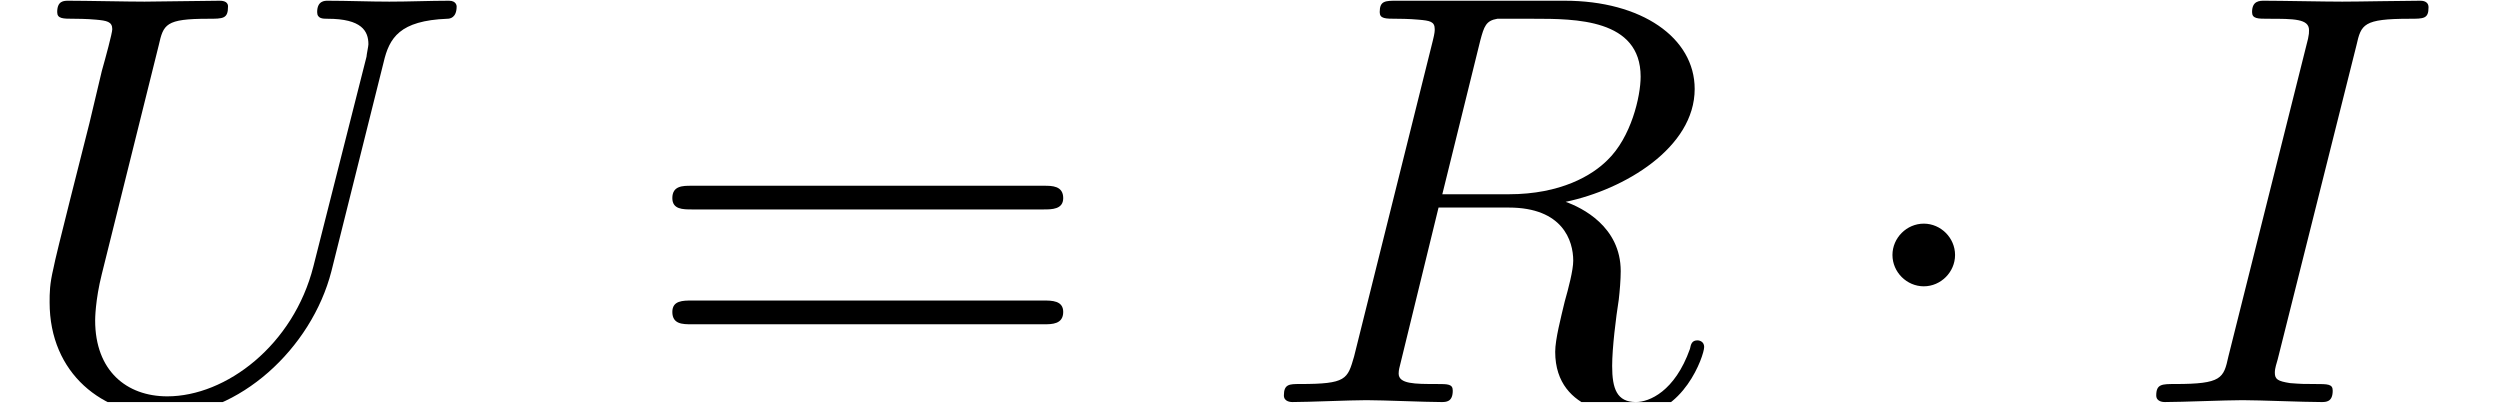
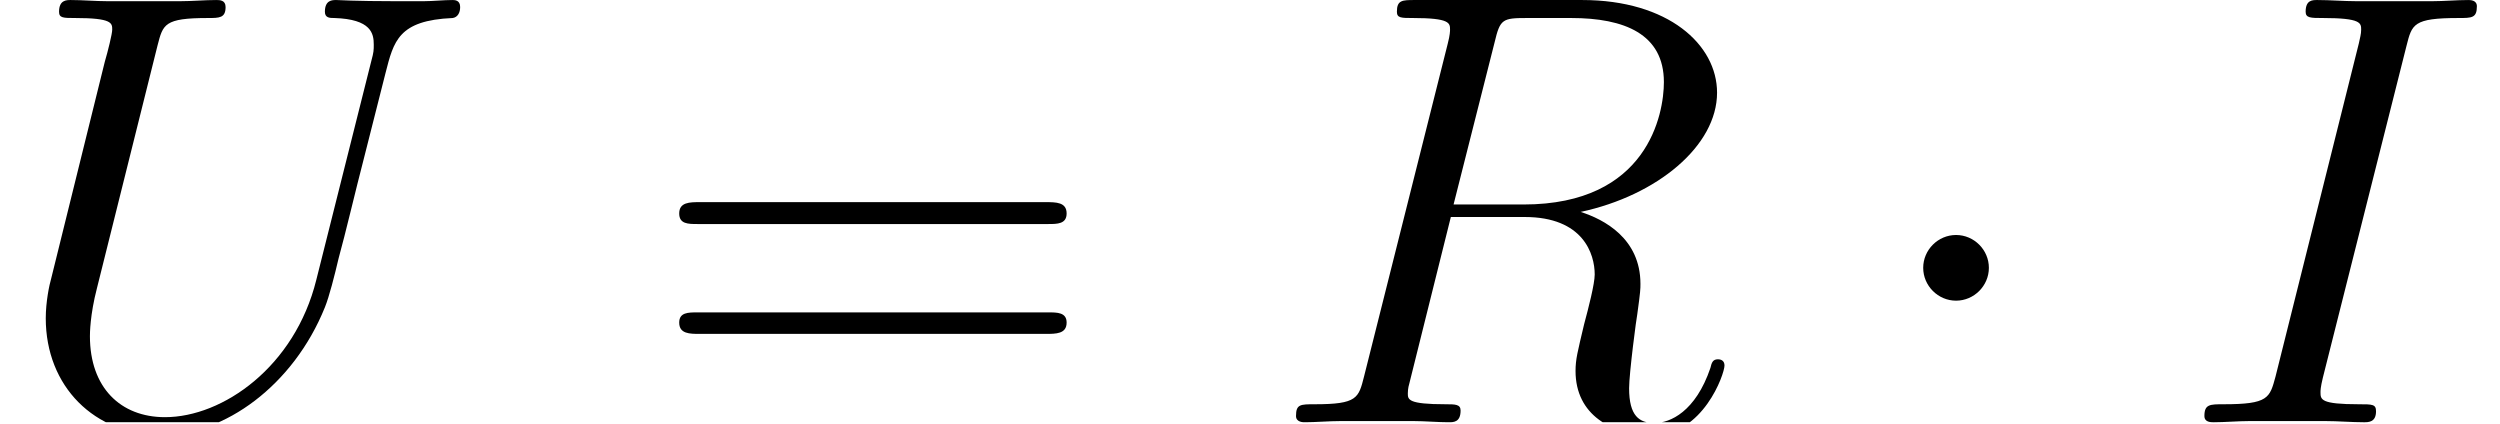
- <svg xmlns="http://www.w3.org/2000/svg" xmlns:xlink="http://www.w3.org/1999/xlink" width="41.17pt" height="6.808pt" viewBox="0 0 41.17 6.808" version="1.2">
+ <svg xmlns="http://www.w3.org/2000/svg" xmlns:xlink="http://www.w3.org/1999/xlink" width="99.918pt" height="16.938pt" viewBox="0 0 99.918 16.938" version="1.2">
  <defs>
    <g>
      <symbol overflow="visible" id="glyph0-0">
        <path style="stroke:none;" d="" />
      </symbol>
      <symbol overflow="visible" id="glyph0-1">
-         <path style="stroke:none;" d="M 6.156 -5.594 C 6.25 -6 6.422 -6.281 7.203 -6.312 C 7.25 -6.312 7.359 -6.328 7.359 -6.516 C 7.359 -6.516 7.359 -6.609 7.234 -6.609 C 6.922 -6.609 6.578 -6.594 6.25 -6.594 C 5.922 -6.594 5.562 -6.609 5.234 -6.609 C 5.188 -6.609 5.062 -6.609 5.062 -6.422 C 5.062 -6.312 5.156 -6.312 5.234 -6.312 C 5.797 -6.312 5.906 -6.109 5.906 -5.891 C 5.906 -5.859 5.875 -5.719 5.875 -5.688 L 5 -2.234 C 4.672 -0.938 3.562 -0.094 2.594 -0.094 C 1.922 -0.094 1.406 -0.516 1.406 -1.344 C 1.406 -1.359 1.406 -1.672 1.516 -2.109 L 2.453 -5.875 C 2.531 -6.219 2.562 -6.312 3.266 -6.312 C 3.516 -6.312 3.594 -6.312 3.594 -6.516 C 3.594 -6.609 3.484 -6.609 3.453 -6.609 C 3.188 -6.609 2.484 -6.594 2.219 -6.594 C 1.938 -6.594 1.25 -6.609 0.969 -6.609 C 0.891 -6.609 0.781 -6.609 0.781 -6.422 C 0.781 -6.312 0.875 -6.312 1.062 -6.312 C 1.078 -6.312 1.266 -6.312 1.422 -6.297 C 1.594 -6.281 1.688 -6.266 1.688 -6.141 C 1.688 -6.078 1.578 -5.672 1.516 -5.453 L 1.312 -4.594 C 1.219 -4.219 0.75 -2.391 0.719 -2.203 C 0.656 -1.938 0.656 -1.797 0.656 -1.641 C 0.656 -0.469 1.531 0.219 2.547 0.219 C 3.766 0.219 4.969 -0.875 5.297 -2.156 Z M 6.156 -5.594 " />
+         <path style="stroke:none;" d="M 12.5 -5.688 C 11.641 -2.219 8.766 -0.203 6.453 -0.203 C 4.672 -0.203 3.453 -1.391 3.453 -3.438 C 3.453 -3.531 3.453 -4.281 3.734 -5.359 L 6.156 -15.062 C 6.375 -15.906 6.422 -16.156 8.172 -16.156 C 8.625 -16.156 8.875 -16.156 8.875 -16.594 C 8.875 -16.875 8.641 -16.875 8.5 -16.875 C 8.047 -16.875 7.531 -16.828 7.062 -16.828 L 4.156 -16.828 C 3.688 -16.828 3.156 -16.875 2.688 -16.875 C 2.516 -16.875 2.219 -16.875 2.219 -16.406 C 2.219 -16.156 2.391 -16.156 2.859 -16.156 C 4.344 -16.156 4.344 -15.953 4.344 -15.688 C 4.344 -15.531 4.172 -14.828 4.047 -14.406 L 1.906 -5.75 C 1.828 -5.484 1.688 -4.812 1.688 -4.156 C 1.688 -1.438 3.625 0.516 6.328 0.516 C 8.812 0.516 11.578 -1.453 12.844 -4.594 C 13.016 -5.016 13.234 -5.875 13.391 -6.547 C 13.641 -7.438 14.156 -9.609 14.328 -10.25 L 15.266 -13.953 C 15.594 -15.234 15.781 -16.062 17.953 -16.156 C 18.156 -16.188 18.25 -16.375 18.25 -16.594 C 18.25 -16.875 18.031 -16.875 17.938 -16.875 C 17.594 -16.875 17.141 -16.828 16.797 -16.828 L 15.641 -16.828 C 14.109 -16.828 13.312 -16.875 13.297 -16.875 C 13.141 -16.875 12.844 -16.875 12.844 -16.406 C 12.844 -16.156 13.047 -16.156 13.219 -16.156 C 14.703 -16.109 14.797 -15.531 14.797 -15.094 C 14.797 -14.875 14.797 -14.797 14.703 -14.453 Z M 12.5 -5.688 " />
      </symbol>
      <symbol overflow="visible" id="glyph0-2">
-         <path style="stroke:none;" d="M 3.625 -5.953 C 3.688 -6.188 3.719 -6.281 3.906 -6.312 C 3.984 -6.312 4.297 -6.312 4.5 -6.312 C 5.188 -6.312 6.266 -6.312 6.266 -5.359 C 6.266 -5.031 6.109 -4.359 5.719 -3.984 C 5.469 -3.734 4.953 -3.422 4.094 -3.422 L 3 -3.422 Z M 5.031 -3.297 C 6 -3.5 7.156 -4.188 7.156 -5.156 C 7.156 -6 6.281 -6.609 5.016 -6.609 L 2.25 -6.609 C 2.062 -6.609 1.969 -6.609 1.969 -6.422 C 1.969 -6.312 2.062 -6.312 2.25 -6.312 C 2.266 -6.312 2.453 -6.312 2.609 -6.297 C 2.797 -6.281 2.875 -6.266 2.875 -6.141 C 2.875 -6.109 2.875 -6.078 2.844 -5.953 L 1.547 -0.75 C 1.438 -0.375 1.422 -0.297 0.656 -0.297 C 0.484 -0.297 0.391 -0.297 0.391 -0.109 C 0.391 0 0.516 0 0.531 0 C 0.797 0 1.484 -0.031 1.75 -0.031 C 2.031 -0.031 2.719 0 2.984 0 C 3.062 0 3.172 0 3.172 -0.188 C 3.172 -0.297 3.094 -0.297 2.906 -0.297 C 2.547 -0.297 2.281 -0.297 2.281 -0.469 C 2.281 -0.531 2.297 -0.578 2.312 -0.641 L 2.938 -3.203 L 4.094 -3.203 C 4.984 -3.203 5.156 -2.656 5.156 -2.328 C 5.156 -2.172 5.078 -1.875 5.016 -1.656 C 4.953 -1.391 4.859 -1.031 4.859 -0.828 C 4.859 0.219 6.031 0.219 6.156 0.219 C 6.969 0.219 7.312 -0.766 7.312 -0.906 C 7.312 -1.016 7.203 -1.016 7.203 -1.016 C 7.109 -1.016 7.094 -0.953 7.078 -0.875 C 6.828 -0.172 6.406 0 6.188 0 C 5.875 0 5.797 -0.219 5.797 -0.594 C 5.797 -0.891 5.859 -1.391 5.906 -1.688 C 5.922 -1.828 5.938 -2.016 5.938 -2.156 C 5.938 -2.891 5.297 -3.203 5.031 -3.297 Z M 5.031 -3.297 " />
+         <path style="stroke:none;" d="M 9.094 -15.188 C 9.312 -16.109 9.406 -16.156 10.375 -16.156 L 12.156 -16.156 C 14.281 -16.156 15.859 -15.516 15.859 -13.594 C 15.859 -12.328 15.219 -8.703 10.25 -8.703 L 7.453 -8.703 Z M 12.531 -8.406 C 15.594 -9.062 17.984 -11.047 17.984 -13.172 C 17.984 -15.094 16.031 -16.875 12.594 -16.875 L 5.906 -16.875 C 5.406 -16.875 5.188 -16.875 5.188 -16.406 C 5.188 -16.156 5.359 -16.156 5.828 -16.156 C 7.312 -16.156 7.312 -15.953 7.312 -15.688 C 7.312 -15.641 7.312 -15.484 7.219 -15.125 L 3.875 -1.828 C 3.656 -0.969 3.609 -0.719 1.906 -0.719 C 1.328 -0.719 1.156 -0.719 1.156 -0.25 C 1.156 0 1.438 0 1.5 0 C 1.953 0 2.469 -0.047 2.938 -0.047 L 5.859 -0.047 C 6.297 -0.047 6.812 0 7.266 0 C 7.453 0 7.734 0 7.734 -0.469 C 7.734 -0.719 7.516 -0.719 7.141 -0.719 C 5.625 -0.719 5.625 -0.906 5.625 -1.156 C 5.625 -1.188 5.625 -1.359 5.688 -1.562 L 7.344 -8.203 L 10.297 -8.203 C 12.641 -8.203 13.094 -6.719 13.094 -5.906 C 13.094 -5.531 12.844 -4.562 12.672 -3.922 C 12.406 -2.797 12.328 -2.516 12.328 -2.047 C 12.328 -0.297 13.766 0.516 15.422 0.516 C 17.422 0.516 18.281 -1.922 18.281 -2.266 C 18.281 -2.453 18.156 -2.516 18.016 -2.516 C 17.812 -2.516 17.766 -2.375 17.719 -2.172 C 17.125 -0.422 16.109 0.031 15.484 0.031 C 14.875 0.031 14.469 -0.25 14.469 -1.359 C 14.469 -1.953 14.766 -4.203 14.797 -4.328 C 14.922 -5.234 14.922 -5.328 14.922 -5.531 C 14.922 -7.344 13.469 -8.109 12.531 -8.406 Z M 12.531 -8.406 " />
      </symbol>
      <symbol overflow="visible" id="glyph0-3">
-         <path style="stroke:none;" d="M 3.625 -5.875 C 3.703 -6.219 3.734 -6.312 4.5 -6.312 C 4.734 -6.312 4.812 -6.312 4.812 -6.5 C 4.812 -6.609 4.703 -6.609 4.672 -6.609 C 4.391 -6.609 3.672 -6.594 3.391 -6.594 C 3.094 -6.594 2.391 -6.609 2.109 -6.609 C 2.031 -6.609 1.906 -6.609 1.906 -6.422 C 1.906 -6.312 2 -6.312 2.172 -6.312 C 2.594 -6.312 2.844 -6.312 2.844 -6.125 C 2.844 -6.078 2.844 -6.062 2.828 -5.984 L 1.516 -0.75 C 1.438 -0.391 1.406 -0.297 0.641 -0.297 C 0.422 -0.297 0.328 -0.297 0.328 -0.109 C 0.328 0 0.453 0 0.469 0 C 0.75 0 1.469 -0.031 1.75 -0.031 C 2.031 -0.031 2.75 0 3.047 0 C 3.125 0 3.234 0 3.234 -0.188 C 3.234 -0.297 3.156 -0.297 2.938 -0.297 C 2.766 -0.297 2.719 -0.297 2.531 -0.312 C 2.328 -0.344 2.281 -0.375 2.281 -0.484 C 2.281 -0.562 2.312 -0.641 2.328 -0.703 Z M 3.625 -5.875 " />
+         <path style="stroke:none;" d="M 9.094 -15.047 C 9.312 -15.906 9.359 -16.156 11.172 -16.156 C 11.703 -16.156 11.906 -16.156 11.906 -16.625 C 11.906 -16.875 11.641 -16.875 11.562 -16.875 C 11.109 -16.875 10.578 -16.828 10.125 -16.828 L 7.094 -16.828 C 6.594 -16.828 6.031 -16.875 5.531 -16.875 C 5.328 -16.875 5.062 -16.875 5.062 -16.406 C 5.062 -16.156 5.266 -16.156 5.75 -16.156 C 7.281 -16.156 7.281 -15.953 7.281 -15.688 C 7.281 -15.516 7.234 -15.359 7.188 -15.141 L 3.859 -1.828 C 3.625 -0.969 3.578 -0.719 1.781 -0.719 C 1.234 -0.719 1.016 -0.719 1.016 -0.25 C 1.016 0 1.266 0 1.391 0 C 1.828 0 2.375 -0.047 2.812 -0.047 L 5.859 -0.047 C 6.344 -0.047 6.891 0 7.391 0 C 7.578 0 7.875 0 7.875 -0.438 C 7.875 -0.719 7.734 -0.719 7.188 -0.719 C 5.656 -0.719 5.656 -0.906 5.656 -1.203 C 5.656 -1.266 5.656 -1.391 5.75 -1.781 Z M 9.094 -15.047 " />
      </symbol>
      <symbol overflow="visible" id="glyph1-0">
        <path style="stroke:none;" d="" />
      </symbol>
      <symbol overflow="visible" id="glyph1-1">
-         <path style="stroke:none;" d="M 6.656 -3.172 C 6.797 -3.172 6.984 -3.172 6.984 -3.359 C 6.984 -3.562 6.797 -3.562 6.672 -3.562 L 0.859 -3.562 C 0.719 -3.562 0.547 -3.562 0.547 -3.359 C 0.547 -3.172 0.719 -3.172 0.875 -3.172 Z M 6.672 -1.281 C 6.797 -1.281 6.984 -1.281 6.984 -1.484 C 6.984 -1.672 6.797 -1.672 6.656 -1.672 L 0.875 -1.672 C 0.719 -1.672 0.547 -1.672 0.547 -1.484 C 0.547 -1.281 0.719 -1.281 0.859 -1.281 Z M 6.672 -1.281 " />
+         <path style="stroke:none;" d="M 15.891 -7.922 C 16.25 -7.922 16.625 -7.922 16.625 -8.344 C 16.625 -8.797 16.203 -8.797 15.781 -8.797 L 1.969 -8.797 C 1.562 -8.797 1.141 -8.797 1.141 -8.344 C 1.141 -7.922 1.5 -7.922 1.875 -7.922 Z M 15.781 -3.531 C 16.203 -3.531 16.625 -3.531 16.625 -3.984 C 16.625 -4.391 16.25 -4.391 15.891 -4.391 L 1.875 -4.391 C 1.5 -4.391 1.141 -4.391 1.141 -3.984 C 1.141 -3.531 1.562 -3.531 1.969 -3.531 Z M 15.781 -3.531 " />
      </symbol>
      <symbol overflow="visible" id="glyph2-0">
        <path style="stroke:none;" d="" />
      </symbol>
      <symbol overflow="visible" id="glyph2-1">
-         <path style="stroke:none;" d="M 1.859 -2.422 C 1.859 -2.703 1.625 -2.938 1.344 -2.938 C 1.062 -2.938 0.828 -2.703 0.828 -2.422 C 0.828 -2.141 1.062 -1.906 1.344 -1.906 C 1.625 -1.906 1.859 -2.141 1.859 -2.422 Z M 1.859 -2.422 " />
+         <path style="stroke:none;" d="M 4.75 -6.172 C 4.75 -6.891 4.156 -7.484 3.438 -7.484 C 2.719 -7.484 2.125 -6.891 2.125 -6.172 C 2.125 -5.453 2.719 -4.859 3.438 -4.859 C 4.156 -4.859 4.75 -5.453 4.75 -6.172 Z M 4.75 -6.172 " />
      </symbol>
    </g>
    <clipPath id="clip1">
-       <path d="M 0.16 0 L 8 0 L 8 6.621 L 0.16 6.621 Z M 0.16 0 " />
+       <path d="M 1 0 L 19 0 L 19 16.875 L 1 16.875 Z M 1 0 " />
    </clipPath>
    <clipPath id="clip2">
-       <path d="M 21 0 L 29 0 L 29 6.621 L 21 6.621 Z M 21 0 " />
+       <path d="M 51 0 L 69 0 L 69 16.875 L 51 16.875 Z M 51 0 " />
    </clipPath>
    <clipPath id="clip3">
-       <path d="M 35 0 L 40 0 L 40 6.621 L 35 6.621 Z M 35 0 " />
+       <path d="M 88 0 L 99 0 L 99 16.875 L 88 16.875 Z M 88 0 " />
    </clipPath>
  </defs>
  <g id="surface1">
    <g clip-path="url(#clip1)" clip-rule="nonzero">
      <g style="fill:rgb(0%,0%,0%);fill-opacity:1;">
-         <use xlink:href="#glyph0-1" x="0.161" y="6.621" />
+         <use xlink:href="#glyph0-1" x="0.141" y="16.876" />
      </g>
    </g>
    <g style="fill:rgb(0%,0%,0%);fill-opacity:1;">
-       <use xlink:href="#glyph1-1" x="10.525" y="6.621" />
+       <use xlink:href="#glyph1-1" x="26.005" y="16.876" />
    </g>
    <g clip-path="url(#clip2)" clip-rule="nonzero">
      <g style="fill:rgb(0%,0%,0%);fill-opacity:1;">
-         <use xlink:href="#glyph0-2" x="20.752" y="6.621" />
+         <use xlink:href="#glyph0-2" x="50.642" y="16.876" />
      </g>
    </g>
    <g style="fill:rgb(0%,0%,0%);fill-opacity:1;">
-       <use xlink:href="#glyph2-1" x="30.337" y="6.621" />
+       <use xlink:href="#glyph2-1" x="74.74" y="16.876" />
    </g>
    <g clip-path="url(#clip3)" clip-rule="nonzero">
      <g style="fill:rgb(0%,0%,0%);fill-opacity:1;">
-         <use xlink:href="#glyph0-3" x="35.181" y="6.621" />
+         <use xlink:href="#glyph0-3" x="87.088" y="16.876" />
      </g>
    </g>
  </g>
</svg>
